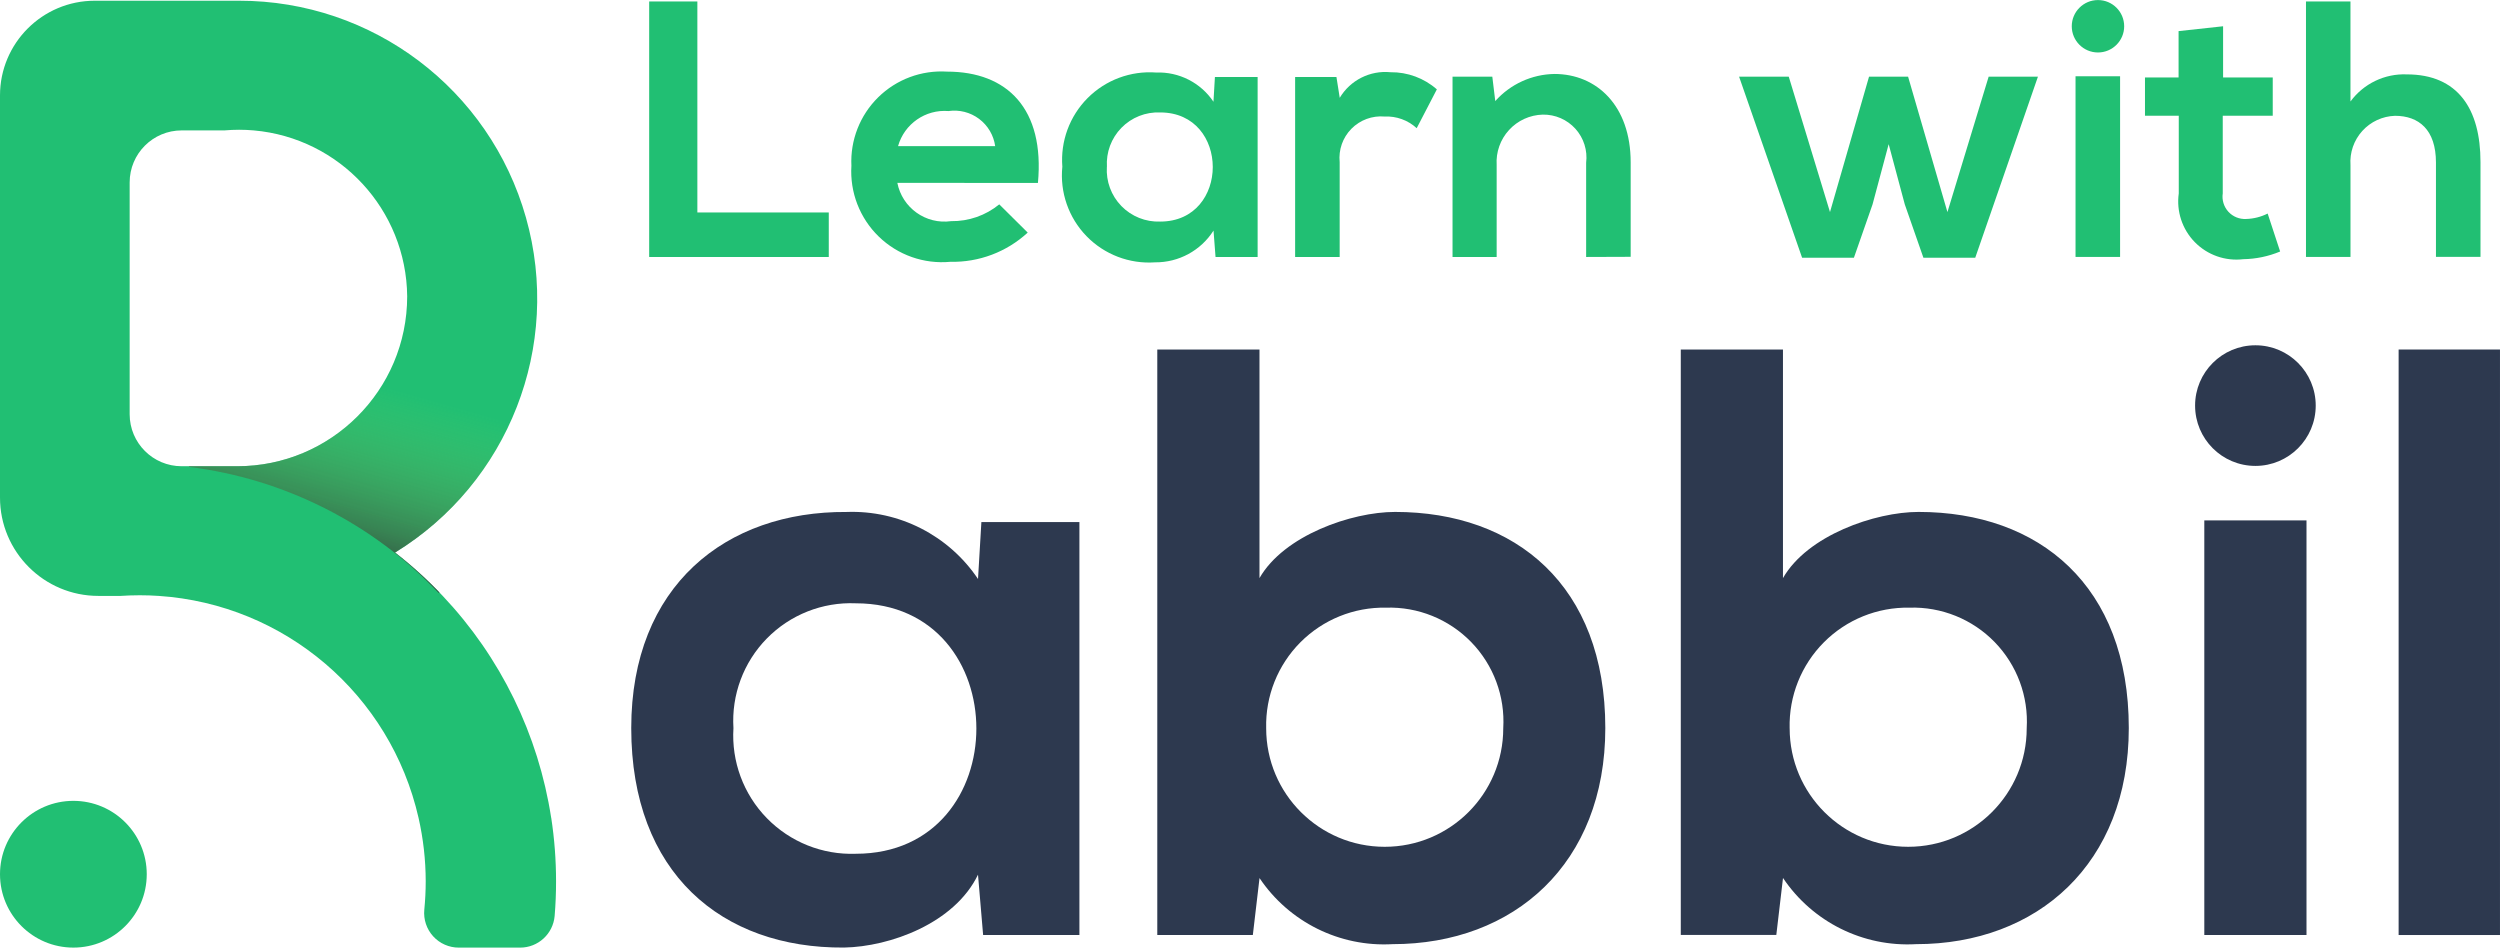
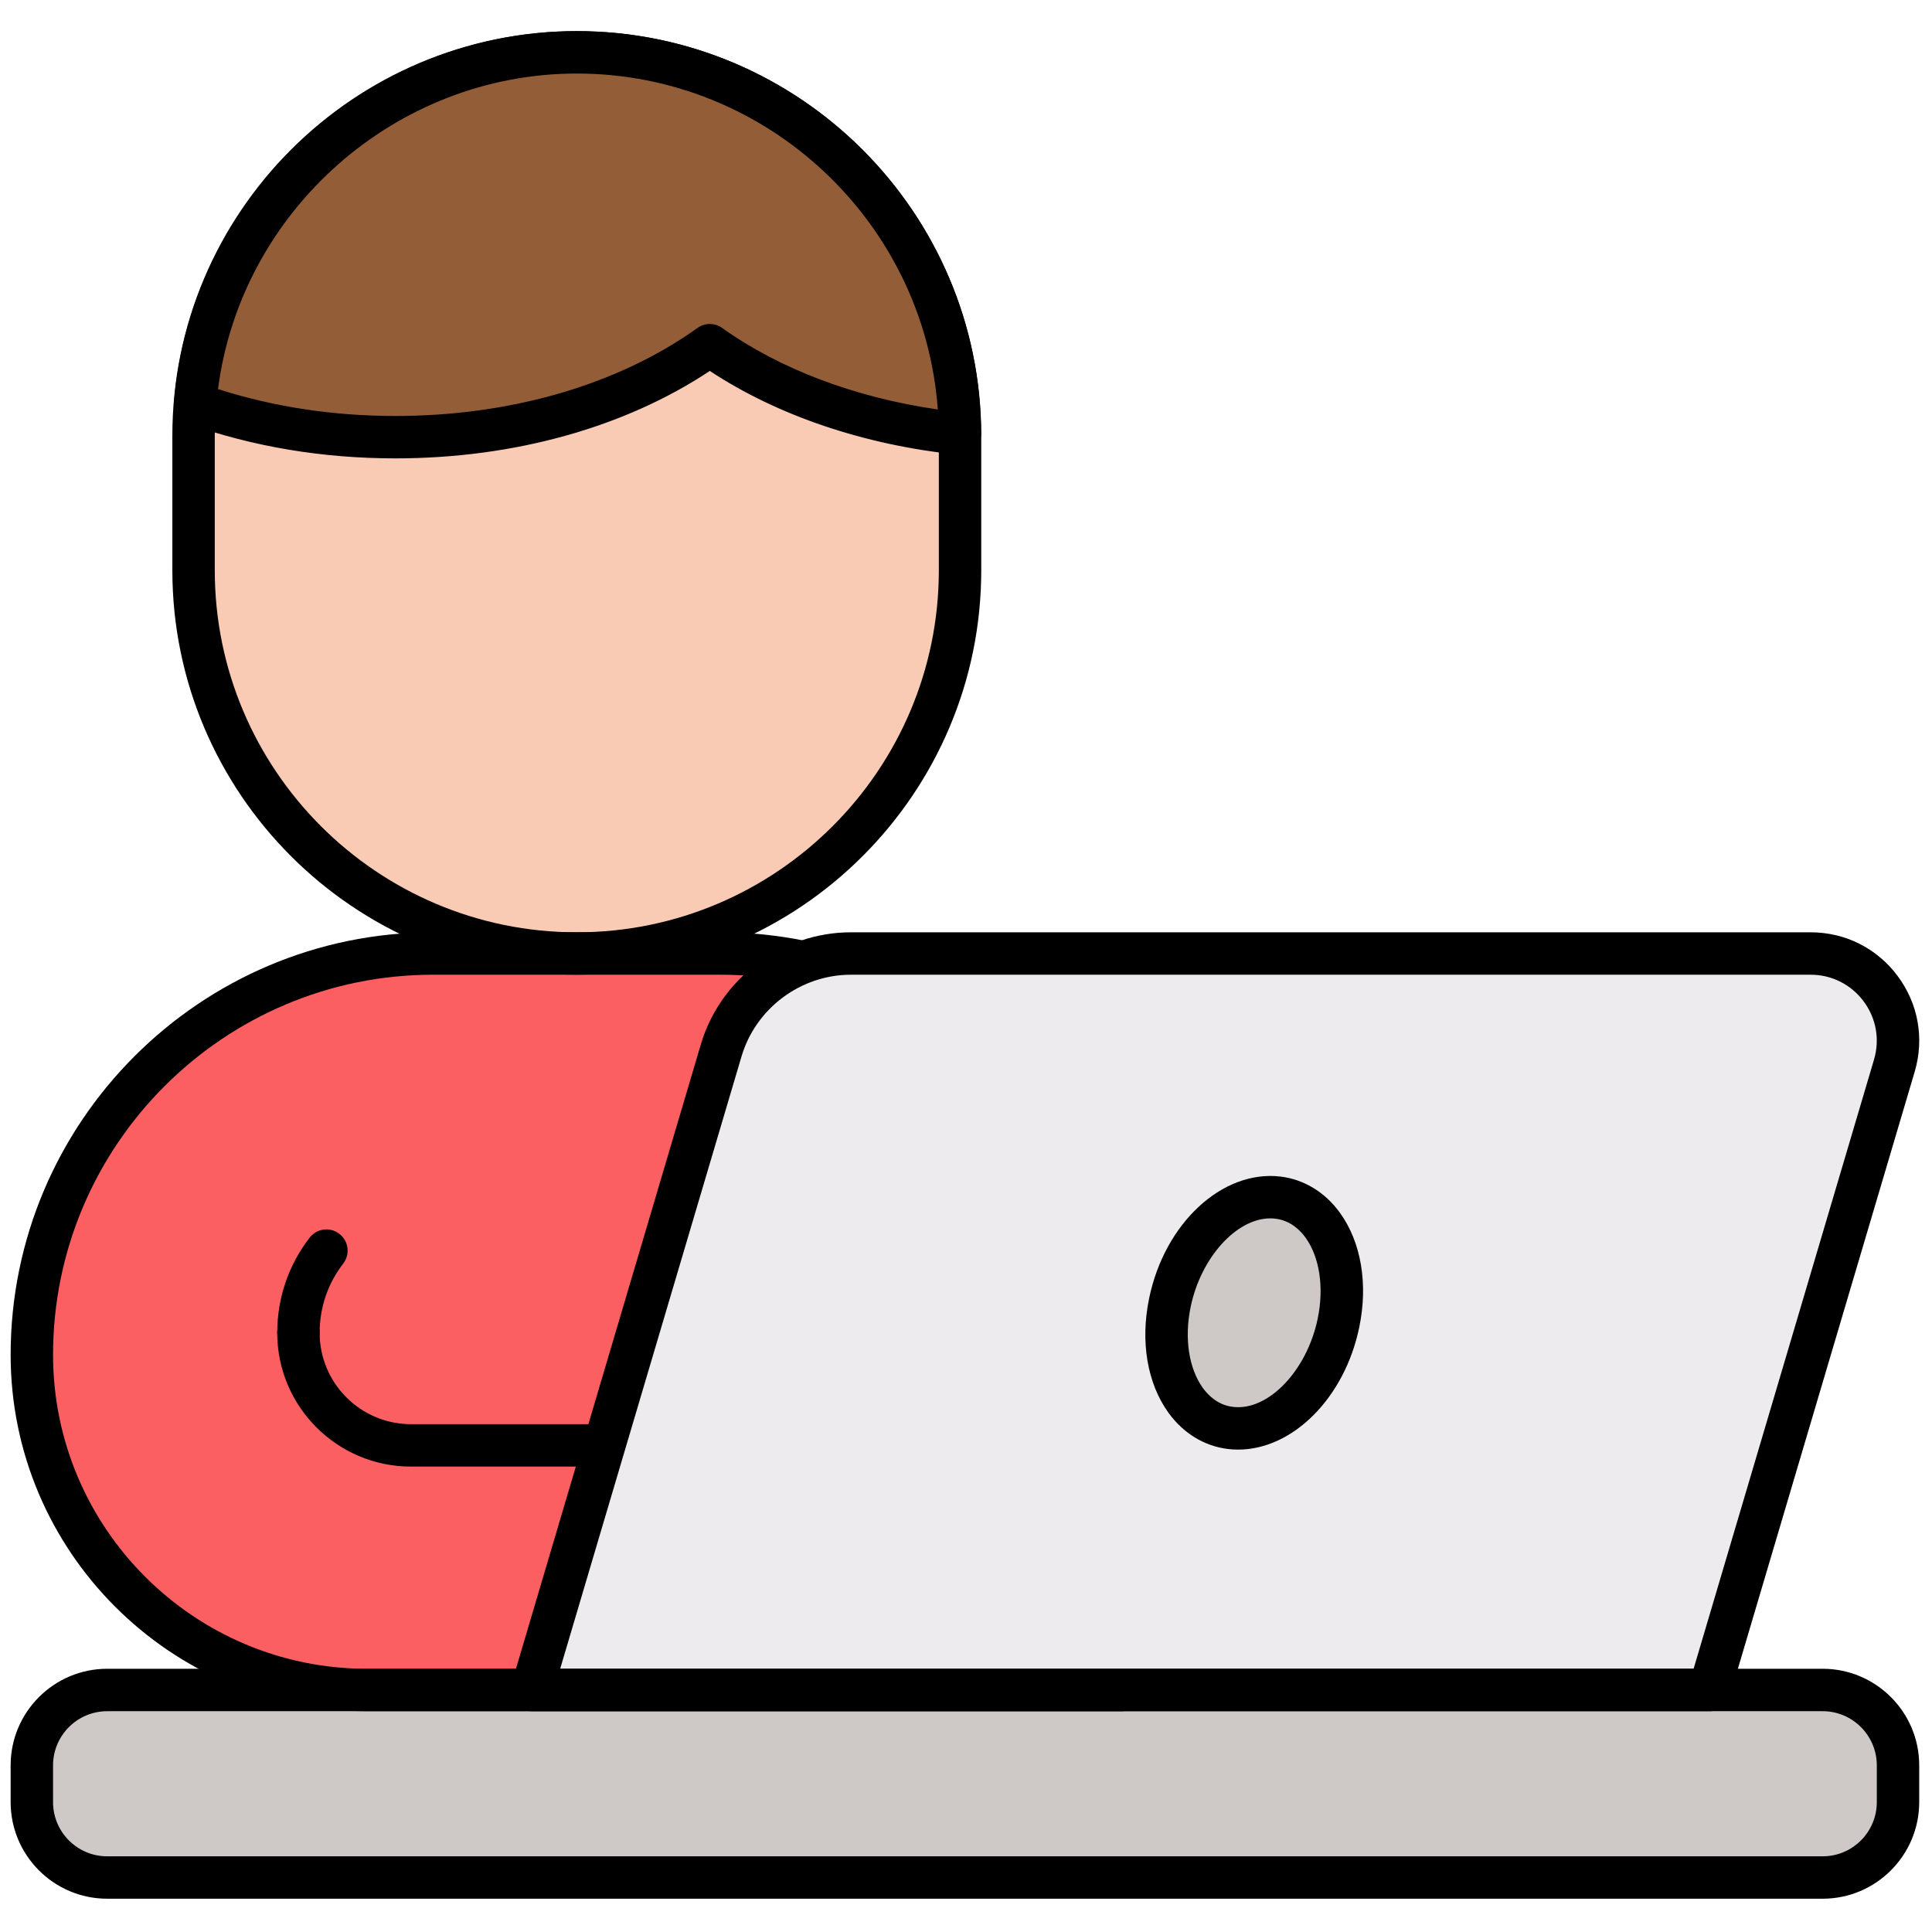
- <svg xmlns="http://www.w3.org/2000/svg" width="124.021" height="47.01" viewBox="0 0 124.021 47.01">
-   <defs>
-     <clipPath id="clip-path">
-       <path id="Path_333" data-name="Path 333" d="M27.344,40.719a20.581,20.581,0,0,0-5.381-11.013A20.82,20.82,0,0,0,19.6,27.554,14.778,14.778,0,0,0,11.861.18H4.7A4.7,4.7,0,0,0,0,4.877V24.823a4.88,4.88,0,0,0,4.879,4.883H5.987c.147-.011.3-.017.445-.023s.334-.009.5-.009c.319,0,.635.011.942.032A14.19,14.19,0,0,1,20.764,40.719a14.279,14.279,0,0,1,.355,3.138c0,.478-.024.95-.07,1.414a1.718,1.718,0,0,0,1.714,1.883H25.8a1.719,1.719,0,0,0,1.715-1.572q.071-.851.07-1.722a20.808,20.808,0,0,0-.239-3.144ZM6.432,20.693V9.194a2.581,2.581,0,0,1,2.58-2.581h2.123c.239-.02.482-.032.726-.032s.486.011.725.032A8.347,8.347,0,0,1,20.2,14.847a8.433,8.433,0,0,1-8.437,8.426H9.012a2.58,2.58,0,0,1-2.58-2.58Z" transform="translate(0 -0.18)" fill="none" />
-     </clipPath>
-     <linearGradient id="linear-gradient" x1="0.348" y1="0.833" x2="0.919" y2="-0.38" gradientUnits="objectBoundingBox">
-       <stop offset="0" stop-color="#333" stop-opacity="0.812" />
-       <stop offset="0.13" stop-color="#475b3e" stop-opacity="0.6" />
-       <stop offset="0.57" stop-color="#82d15e" stop-opacity="0" />
-     </linearGradient>
-   </defs>
-   <g id="logo" transform="translate(0 0.01)">
-     <circle id="Ellipse_280" data-name="Ellipse 280" cx="3.64" cy="3.64" r="3.64" transform="translate(0 39.719)" fill="#21bf73" />
-     <path id="Path_331" data-name="Path 331" d="M27.344,40.719a20.581,20.581,0,0,0-5.381-11.013A20.82,20.82,0,0,0,19.6,27.554,14.778,14.778,0,0,0,11.861.18H4.7A4.7,4.7,0,0,0,0,4.877V24.823a4.88,4.88,0,0,0,4.879,4.883H5.987c.147-.011.3-.017.445-.023s.334-.009.5-.009c.319,0,.635.011.942.032A14.19,14.19,0,0,1,20.764,40.719a14.279,14.279,0,0,1,.355,3.138c0,.478-.024.95-.07,1.414a1.718,1.718,0,0,0,1.714,1.883H25.8a1.719,1.719,0,0,0,1.715-1.572q.071-.851.07-1.722a20.808,20.808,0,0,0-.239-3.144ZM6.432,20.693V9.194a2.581,2.581,0,0,1,2.58-2.581h2.123c.239-.02.482-.032.726-.032s.486.011.725.032A8.347,8.347,0,0,1,20.2,14.847a8.433,8.433,0,0,1-8.437,8.426H9.012a2.58,2.58,0,0,1-2.58-2.58Z" transform="translate(0 -0.154)" fill="#21bf73" />
-     <g id="Group_964" data-name="Group 964" transform="translate(0 0.026)" clip-path="url(#clip-path)">
-       <path id="Path_332" data-name="Path 332" d="M92.163,150.231c0,2.439-2.471,4.521-5.948,5.339a20.581,20.581,0,0,0-12.385-6.248c.7-2.721,4.513-4.8,9.108-4.8C88.033,144.52,92.163,147.077,92.163,150.231Z" transform="translate(-64.457 -126.196)" fill="url(#linear-gradient)" />
-     </g>
-     <path id="Path_334" data-name="Path 334" d="M264.014,200.467h4.863v20.485H264.1l-.254-2.992c-1.162,2.412-4.364,3.574-6.648,3.616-6.067.042-10.554-3.7-10.554-10.888,0-7.065,4.7-10.761,10.679-10.721a7.519,7.519,0,0,1,6.524,3.325Zm-12.3,10.223a5.869,5.869,0,0,0,6.067,6.233c7.979,0,7.979-12.425,0-12.425a5.834,5.834,0,0,0-6.067,6.192Z" transform="translate(-215.329 -174.579)" fill="#2d394f" />
-     <path id="Path_335" data-name="Path 335" d="M457.3,136.47v11.34c1.211-2.119,4.573-3.283,6.726-3.283,5.984,0,10.43,3.656,10.43,10.721,0,6.726-4.529,10.721-10.554,10.721a7.441,7.441,0,0,1-6.6-3.278l-.332,2.825H452.23V136.47Zm.332,18.789a5.88,5.88,0,1,0,11.761,0,5.65,5.65,0,0,0-5.819-5.983,5.837,5.837,0,0,0-5.942,5.976Z" transform="translate(-394.819 -119.141)" fill="#2d394f" />
-     <path id="Path_336" data-name="Path 336" d="M661.879,136.47v11.34c1.211-2.119,4.573-3.283,6.726-3.283,5.983,0,10.43,3.656,10.43,10.721,0,6.726-4.529,10.721-10.554,10.721a7.44,7.44,0,0,1-6.6-3.283l-.332,2.825H656.81V136.47Zm.332,18.789a5.88,5.88,0,1,0,11.76,0,5.65,5.65,0,0,0-5.818-5.983,5.839,5.839,0,0,0-5.943,5.976Z" transform="translate(-573.429 -119.141)" fill="#2d394f" />
-     <path id="Path_337" data-name="Path 337" d="M863.765,138.044a2.992,2.992,0,1,1-2.993-2.993,2.992,2.992,0,0,1,2.993,2.993Zm-5.527,5.693v20.57h5.07v-20.57Z" transform="translate(-748.886 -117.932)" fill="#2d394f" />
-     <path id="Path_338" data-name="Path 338" d="M942.348,136.47v29.046H937.32V136.47Z" transform="translate(-818.328 -119.141)" fill="#2d394f" />
-     <path id="Path_339" data-name="Path 339" d="M256.06.46V10.927h6.519v2.209H253.67V.46Z" transform="translate(-221.465 -0.397)" fill="#21bf73" />
-     <path id="Path_340" data-name="Path 340" d="M335,33.418a2.38,2.38,0,0,0,2.666,1.9,3.683,3.683,0,0,0,2.39-.833l1.411,1.4a5.479,5.479,0,0,1-3.839,1.45,4.5,4.5,0,0,1-4.907-4.763,4.467,4.467,0,0,1,4.744-4.672c2.989,0,4.853,1.847,4.509,5.523Zm4.853-1.823a2.045,2.045,0,0,0-2.318-1.739,2.4,2.4,0,0,0-2.5,1.739Z" transform="translate(-290.484 -24.357)" fill="#21bf73" />
-     <path id="Path_341" data-name="Path 341" d="M422.714,28.465h2.119v8.928h-2.088l-.1-1.31a3.4,3.4,0,0,1-2.9,1.575,4.319,4.319,0,0,1-4.6-4.744,4.346,4.346,0,0,1,4.653-4.672,3.278,3.278,0,0,1,2.844,1.449Zm-5.36,4.454A2.556,2.556,0,0,0,420,35.636c3.477,0,3.477-5.414,0-5.414a2.541,2.541,0,0,0-2.643,2.7Z" transform="translate(-362.444 -24.654)" fill="#21bf73" />
-     <path id="Path_342" data-name="Path 342" d="M508.186,28.37l.163,1.032a2.634,2.634,0,0,1,2.518-1.27,3.422,3.422,0,0,1,2.3.85l-1,1.926a2.2,2.2,0,0,0-1.593-.578,2.061,2.061,0,0,0-2.228,2.264V37.3h-2.21V28.37Z" transform="translate(-441.887 -24.559)" fill="#21bf73" />
-     <path id="Path_343" data-name="Path 343" d="M574.248,37.924V33.252a2.129,2.129,0,0,0-2.152-2.39,2.353,2.353,0,0,0-2.287,2.5v4.563H567.62V28.979h1.973l.147,1.211a4.019,4.019,0,0,1,2.932-1.345c2.1,0,3.785,1.575,3.785,4.382v4.689Z" transform="translate(-495.562 -25.186)" fill="#21bf73" />
-     <path id="Path_344" data-name="Path 344" d="M687.974,29.85l1.952,6.718,2.045-6.718h2.445l-3.11,8.982h-2.572l-.923-2.645-.8-2.988-.8,2.988-.924,2.645h-2.571L679.59,29.85h2.464l2.046,6.718,1.937-6.718Z" transform="translate(-593.317 -26.057)" fill="#21bf73" />
-     <path id="Path_345" data-name="Path 345" d="M812.138,1.291a1.3,1.3,0,1,1-1.3-1.3A1.3,1.3,0,0,1,812.138,1.291Zm-2.413,2.479v8.965h2.21V3.771Z" transform="translate(-706.761 0.002)" fill="#21bf73" />
-     <path id="Path_346" data-name="Path 346" d="M842.075,10.16V12.7h2.463v1.9h-2.48v3.85a1.11,1.11,0,0,0,1.16,1.27,2.529,2.529,0,0,0,1.068-.269l.619,1.883a4.951,4.951,0,0,1-1.829.381,2.884,2.884,0,0,1-3.2-3.261V14.6H838.2v-1.9h1.667v-2.3Z" transform="translate(-731.791 -8.867)" fill="#21bf73" />
-     <path id="Path_347" data-name="Path 347" d="M903.327.46V5.422a3.3,3.3,0,0,1,2.793-1.345c2.54,0,3.657,1.72,3.657,4.346v4.708h-2.209V8.45c0-1.63-.851-2.318-2.031-2.318a2.287,2.287,0,0,0-2.209,2.445v4.557H901.12V.46Z" transform="translate(-786.724 -0.397)" fill="#21bf73" />
+ <svg xmlns="http://www.w3.org/2000/svg" version="1.1" width="256" height="256" viewBox="0 0 256 256" xml:space="preserve">
+   <g style="stroke: none; stroke-width: 0; stroke-dasharray: none; stroke-linecap: butt; stroke-linejoin: miter; stroke-miterlimit: 10; fill: none; fill-rule: nonzero; opacity: 1;" transform="translate(1.406593 1.406593) scale(2.81 2.81)">
+     <path d="M 85.446 88.033 H 4.554 c -1.962 0 -3.553 -1.591 -3.553 -3.553 v -1.736 c 0 -1.962 1.591 -3.553 3.553 -3.553 h 80.892 c 1.962 0 3.553 1.591 3.553 3.553 v 1.736 C 88.999 86.443 87.408 88.033 85.446 88.033 z" style="stroke: none; stroke-width: 1; stroke-dasharray: none; stroke-linecap: butt; stroke-linejoin: miter; stroke-miterlimit: 10; fill: rgb(206,200,198); fill-rule: nonzero; opacity: 1;" transform=" matrix(1 0 0 1 0 0) " stroke-linecap="round" />
+     <path d="M 26.698 44.462 L 26.698 44.462 c -9.981 0 -18.072 -8.091 -18.072 -18.072 v -6.352 c 0 -9.981 8.091 -18.072 18.072 -18.072 h 0 c 9.981 0 18.072 8.091 18.072 18.072 v 6.352 C 44.769 36.371 36.678 44.462 26.698 44.462 z" style="stroke: none; stroke-width: 1; stroke-dasharray: none; stroke-linecap: butt; stroke-linejoin: miter; stroke-miterlimit: 10; fill: rgb(249,203,180); fill-rule: nonzero; opacity: 1;" transform=" matrix(1 0 0 1 0 0) " stroke-linecap="round" />
+     <path d="M 52.395 79.191 V 63.386 c 0 -10.451 -8.473 -18.924 -18.924 -18.924 H 19.925 c -10.451 0 -18.924 8.473 -18.924 18.924 v 0 c 0 8.729 7.076 15.805 15.805 15.805 H 52.395 z" style="stroke: none; stroke-width: 1; stroke-dasharray: none; stroke-linecap: butt; stroke-linejoin: miter; stroke-miterlimit: 10; fill: rgb(252,95,97); fill-rule: nonzero; opacity: 1;" transform=" matrix(1 0 0 1 0 0) " stroke-linecap="round" />
+     <path d="M 26.698 45.462 c -10.516 0 -19.071 -8.556 -19.071 -19.071 v -6.352 c 0 -10.516 8.556 -19.072 19.071 -19.072 c 10.516 0 19.072 8.556 19.072 19.072 v 6.352 C 45.77 36.906 37.214 45.462 26.698 45.462 z M 26.698 2.967 c -9.413 0 -17.071 7.659 -17.071 17.072 v 6.352 c 0 9.413 7.658 17.071 17.071 17.071 S 43.77 35.804 43.77 26.39 v -6.352 C 43.77 10.625 36.111 2.967 26.698 2.967 z" style="stroke: none; stroke-width: 1; stroke-dasharray: none; stroke-linecap: butt; stroke-linejoin: miter; stroke-miterlimit: 10; fill: rgb(0,0,0); fill-rule: nonzero; opacity: 1;" transform=" matrix(1 0 0 1 0 0) " stroke-linecap="round" />
+     <path d="M 52.394 80.191 H 16.806 c -9.266 0 -16.805 -7.538 -16.805 -16.804 c 0 -10.986 8.938 -19.924 19.924 -19.924 h 13.546 c 10.986 0 19.923 8.938 19.923 19.924 v 15.804 C 53.394 79.744 52.947 80.191 52.394 80.191 z M 19.925 45.462 c -9.883 0 -17.924 8.041 -17.924 17.924 c 0 8.163 6.641 14.804 14.805 14.804 h 34.588 V 63.386 c 0 -9.884 -8.04 -17.924 -17.924 -17.924 H 19.925 z" style="stroke: none; stroke-width: 1; stroke-dasharray: none; stroke-linecap: butt; stroke-linejoin: miter; stroke-miterlimit: 10; fill: rgb(0,0,0); fill-rule: nonzero; opacity: 1;" transform=" matrix(1 0 0 1 0 0) " stroke-linecap="round" />
+     <path d="M 41.097 68.656 H 18.878 c -3.477 0 -6.306 -2.829 -6.306 -6.306 c 0 -0.553 0.448 -1 1 -1 c 0.552 0 1 0.447 1 1 c 0 2.374 1.932 4.306 4.306 4.306 h 22.219 c 0.552 0 1 0.447 1 1 C 42.097 68.209 41.649 68.656 41.097 68.656 z" style="stroke: none; stroke-width: 1; stroke-dasharray: none; stroke-linecap: butt; stroke-linejoin: miter; stroke-miterlimit: 10; fill: rgb(0,0,0); fill-rule: nonzero; opacity: 1;" transform=" matrix(1 0 0 1 0 0) " stroke-linecap="round" />
+     <path d="M 13.572 63.35 c -0.552 0 -1 -0.447 -1 -1 c 0 -1.64 0.528 -3.191 1.527 -4.487 c 0.337 -0.439 0.964 -0.521 1.403 -0.182 c 0.437 0.337 0.519 0.965 0.181 1.402 c -0.727 0.943 -1.111 2.072 -1.111 3.267 C 14.572 62.903 14.124 63.35 13.572 63.35 z" style="stroke: none; stroke-width: 1; stroke-dasharray: none; stroke-linecap: butt; stroke-linejoin: miter; stroke-miterlimit: 10; fill: rgb(0,0,0); fill-rule: nonzero; opacity: 1;" transform=" matrix(1 0 0 1 0 0) " stroke-linecap="round" />
+     <path d="M 8.702 18.538 c 2.827 1.001 6.034 1.576 9.442 1.576 c 5.841 0 11.098 -1.671 14.828 -4.337 c 3.069 2.194 7.181 3.697 11.793 4.166 c -0.052 -9.936 -8.118 -17.976 -18.067 -17.976 h 0 C 17.223 1.967 9.466 9.261 8.702 18.538 z" style="stroke: none; stroke-width: 1; stroke-dasharray: none; stroke-linecap: butt; stroke-linejoin: miter; stroke-miterlimit: 10; fill: rgb(147,93,56); fill-rule: nonzero; opacity: 1;" transform=" matrix(1 0 0 1 0 0) " stroke-linecap="round" />
+     <path d="M 18.144 21.114 c -3.429 0 -6.718 -0.549 -9.776 -1.633 c -0.428 -0.151 -0.7 -0.572 -0.663 -1.024 c 0.808 -9.807 9.15 -17.49 18.992 -17.49 c 10.459 0 19.012 8.511 19.067 18.971 c 0.001 0.284 -0.118 0.555 -0.328 0.746 c -0.21 0.191 -0.492 0.287 -0.773 0.254 c -4.384 -0.446 -8.504 -1.841 -11.692 -3.947 C 28.96 19.654 23.726 21.114 18.144 21.114 z M 9.78 17.847 c 2.632 0.841 5.441 1.268 8.364 1.268 c 5.442 0 10.502 -1.474 14.246 -4.151 c 0.348 -0.249 0.815 -0.249 1.163 0 c 2.715 1.941 6.291 3.288 10.168 3.844 C 43.087 9.973 35.677 2.967 26.698 2.967 C 18.149 2.967 10.865 9.442 9.78 17.847 z" style="stroke: none; stroke-width: 1; stroke-dasharray: none; stroke-linecap: butt; stroke-linejoin: miter; stroke-miterlimit: 10; fill: rgb(0,0,0); fill-rule: nonzero; opacity: 1;" transform=" matrix(1 0 0 1 0 0) " stroke-linecap="round" />
+     <path d="M 84.878 44.462 H 39.623 c -2.825 0 -5.314 1.859 -6.116 4.568 l -8.931 30.161 h 55.533 l 8.718 -29.441 C 89.609 47.111 87.631 44.462 84.878 44.462 z" style="stroke: none; stroke-width: 1; stroke-dasharray: none; stroke-linecap: butt; stroke-linejoin: miter; stroke-miterlimit: 10; fill: rgb(237,235,237); fill-rule: nonzero; opacity: 1;" transform=" matrix(1 0 0 1 0 0) " stroke-linecap="round" />
+     <path d="M 80.109 80.191 H 24.576 c -0.315 0 -0.612 -0.148 -0.801 -0.401 c -0.189 -0.253 -0.247 -0.58 -0.158 -0.883 l 8.931 -30.161 c 0.921 -3.111 3.83 -5.284 7.075 -5.284 h 45.255 c 1.631 0 3.125 0.749 4.101 2.056 c 0.977 1.307 1.27 2.952 0.808 4.517 l -8.719 29.441 C 80.942 79.9 80.552 80.191 80.109 80.191 z M 25.914 78.191 h 53.447 l 8.507 -28.725 c 0.282 -0.952 0.103 -1.956 -0.492 -2.752 c -0.594 -0.795 -1.505 -1.252 -2.498 -1.252 H 39.623 c -2.365 0 -4.486 1.584 -5.157 3.852 L 25.914 78.191 z" style="stroke: none; stroke-width: 1; stroke-dasharray: none; stroke-linecap: butt; stroke-linejoin: miter; stroke-miterlimit: 10; fill: rgb(0,0,0); fill-rule: nonzero; opacity: 1;" transform=" matrix(1 0 0 1 0 0) " stroke-linecap="round" />
+     <ellipse cx="58.636" cy="61.405" rx="5.566" ry="3.975" style="stroke: none; stroke-width: 1; stroke-dasharray: none; stroke-linecap: butt; stroke-linejoin: miter; stroke-miterlimit: 10; fill: rgb(206,200,198); fill-rule: nonzero; opacity: 1;" transform=" matrix(0.2883 -0.9576 0.9576 0.2883 -17.0599 99.8544) " />
+     <path d="M 57.885 67.855 c -0.16 0 -0.319 -0.01 -0.479 -0.028 c -1.11 -0.132 -2.107 -0.739 -2.808 -1.71 c -1 -1.386 -1.333 -3.35 -0.913 -5.388 c 0.729 -3.55 3.448 -6.069 6.192 -5.75 c 1.111 0.133 2.108 0.74 2.809 1.712 c 0.999 1.386 1.331 3.349 0.911 5.386 l 0 0 C 62.909 65.421 60.457 67.855 57.885 67.855 z M 59.402 56.951 c -1.595 0 -3.277 1.843 -3.759 4.181 c -0.303 1.47 -0.087 2.896 0.576 3.815 c 0.261 0.361 0.719 0.811 1.422 0.894 c 1.658 0.205 3.49 -1.71 3.996 -4.166 v -0.001 c 0.303 -1.469 0.088 -2.894 -0.574 -3.813 c -0.261 -0.362 -0.72 -0.811 -1.423 -0.895 C 59.561 56.956 59.481 56.951 59.402 56.951 z" style="stroke: none; stroke-width: 1; stroke-dasharray: none; stroke-linecap: butt; stroke-linejoin: miter; stroke-miterlimit: 10; fill: rgb(0,0,0); fill-rule: nonzero; opacity: 1;" transform=" matrix(1 0 0 1 0 0) " stroke-linecap="round" />
+     <path d="M 85.447 89.033 H 4.554 c -2.511 0 -4.553 -2.043 -4.553 -4.554 v -1.735 c 0 -2.511 2.042 -4.554 4.553 -4.554 h 80.893 c 2.511 0 4.553 2.043 4.553 4.554 v 1.735 C 89.999 86.99 87.957 89.033 85.447 89.033 z M 4.554 80.191 c -1.408 0 -2.553 1.145 -2.553 2.554 v 1.735 c 0 1.408 1.145 2.554 2.553 2.554 h 80.893 c 1.407 0 2.553 -1.145 2.553 -2.554 v -1.735 c 0 -1.408 -1.145 -2.554 -2.553 -2.554 H 4.554 z" style="stroke: none; stroke-width: 1; stroke-dasharray: none; stroke-linecap: butt; stroke-linejoin: miter; stroke-miterlimit: 10; fill: rgb(0,0,0); fill-rule: nonzero; opacity: 1;" transform=" matrix(1 0 0 1 0 0) " stroke-linecap="round" />
  </g>
</svg>
